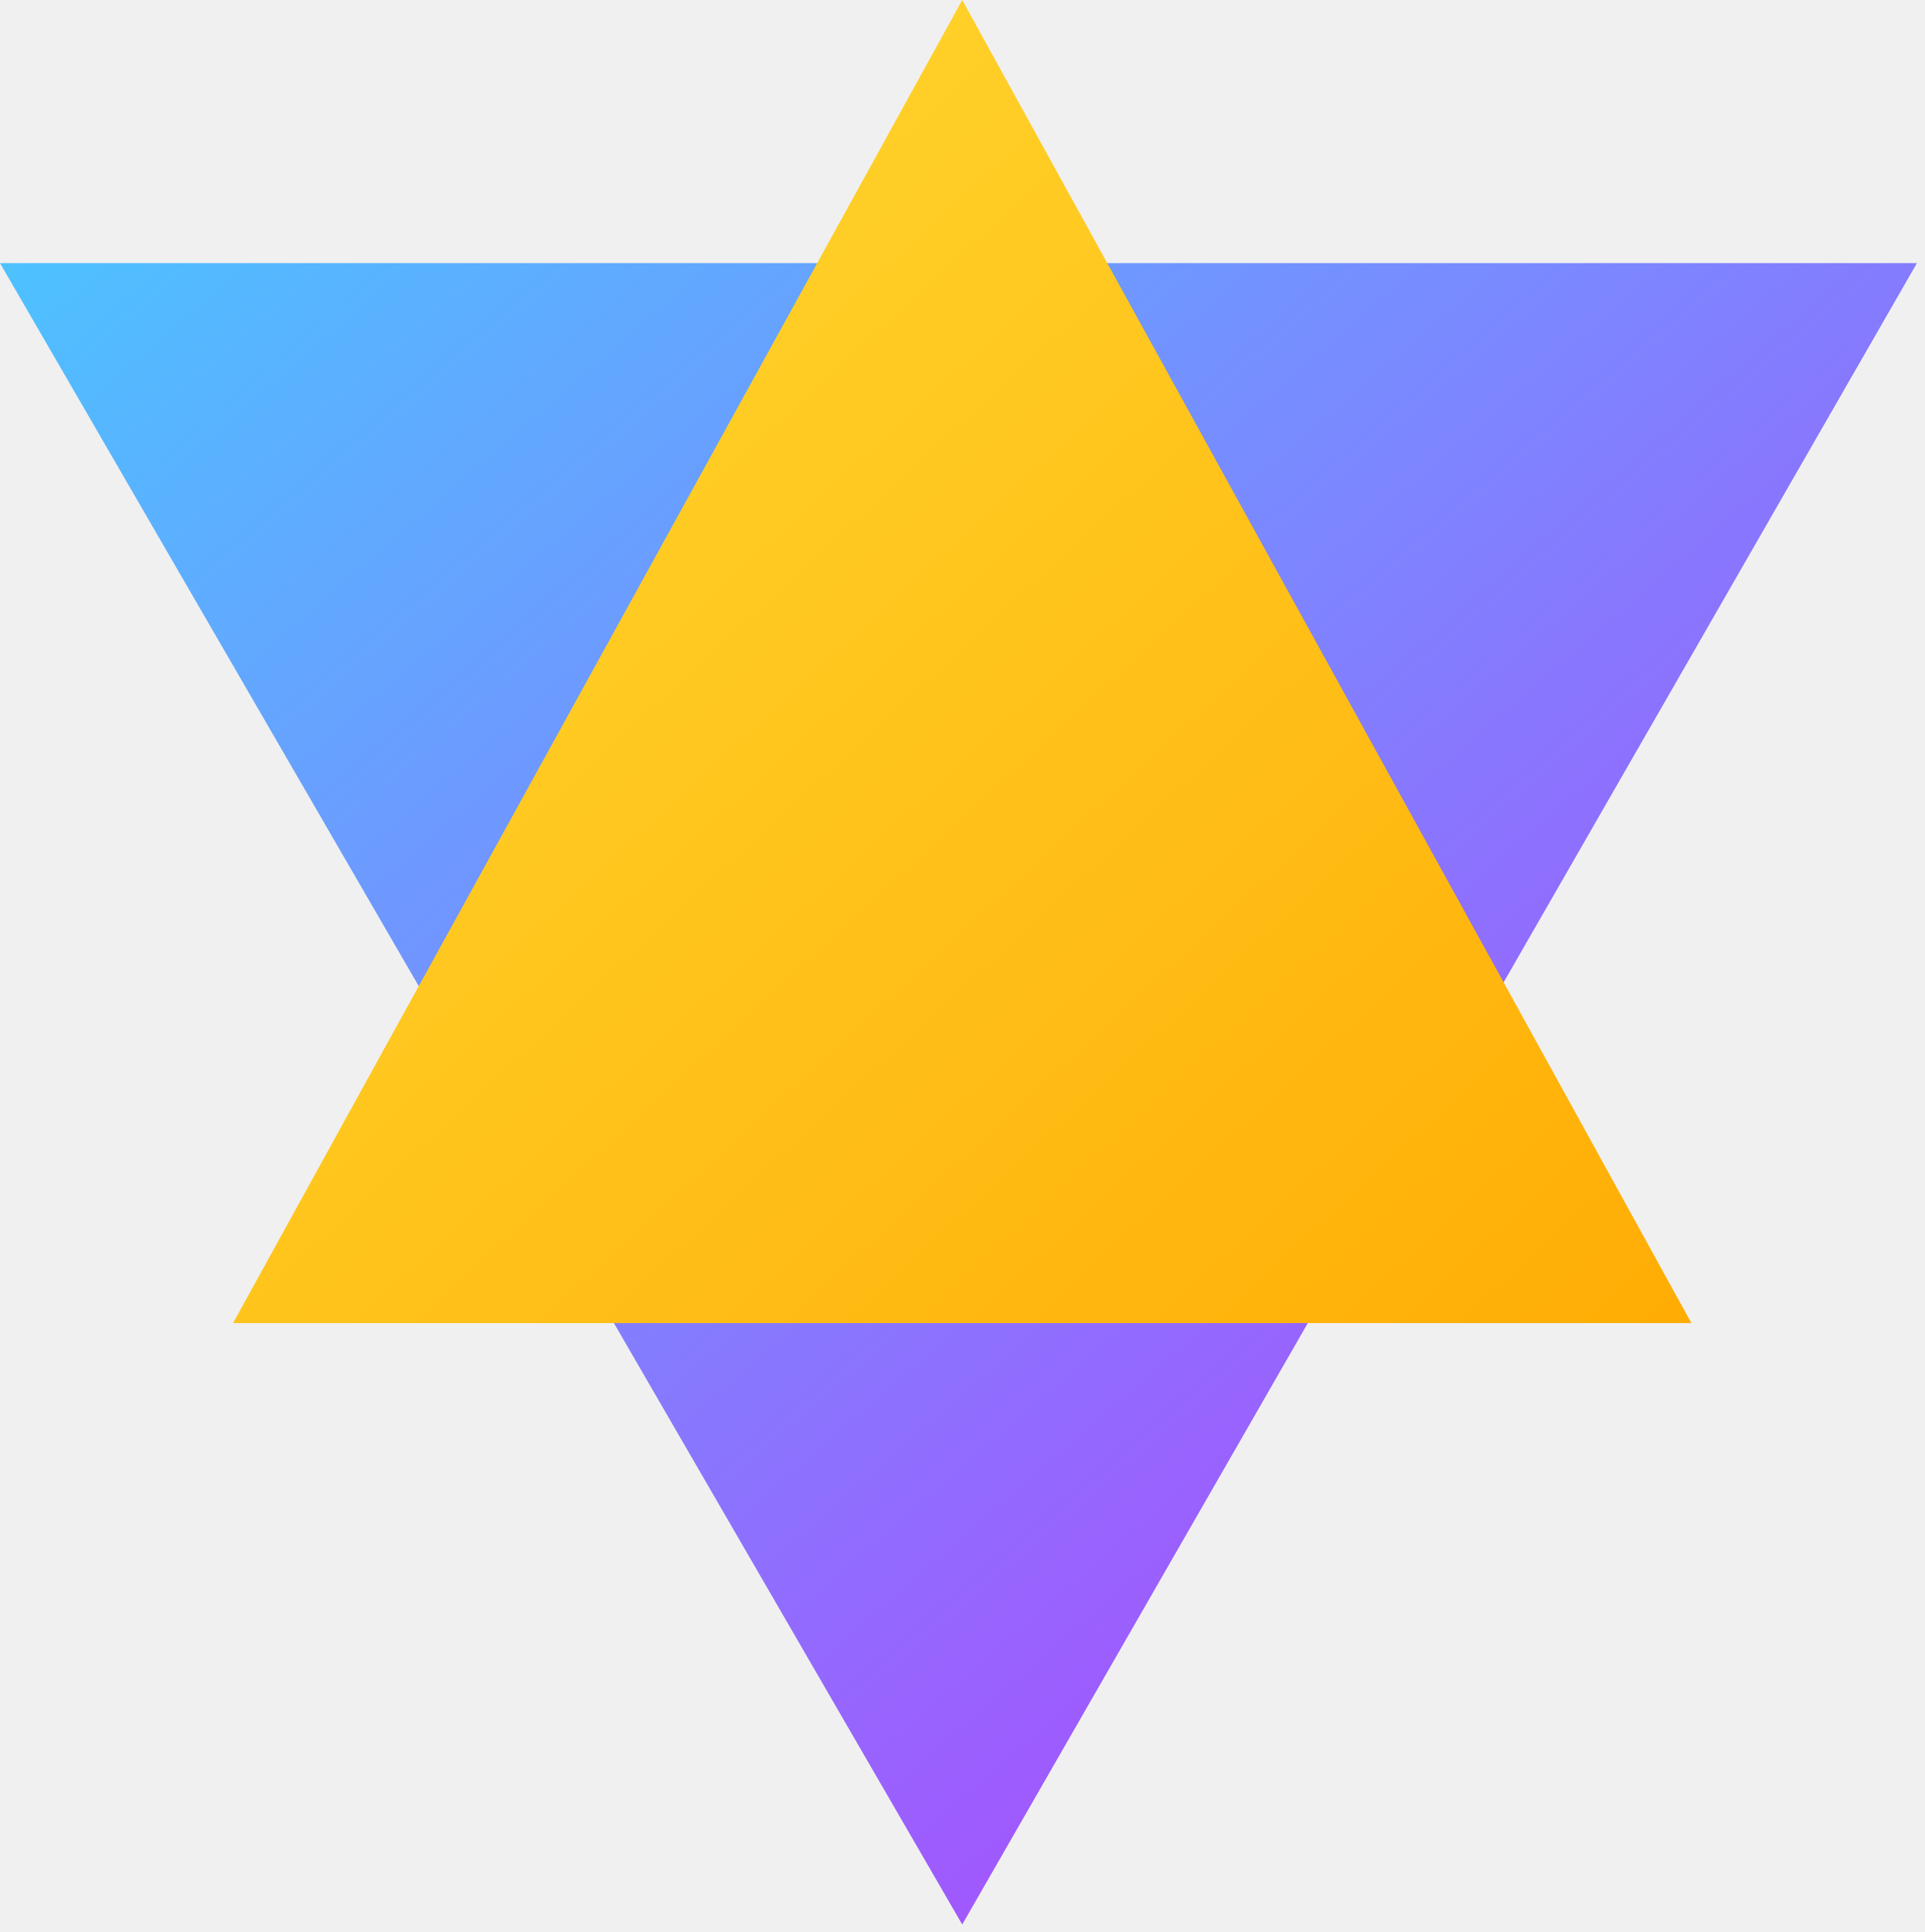
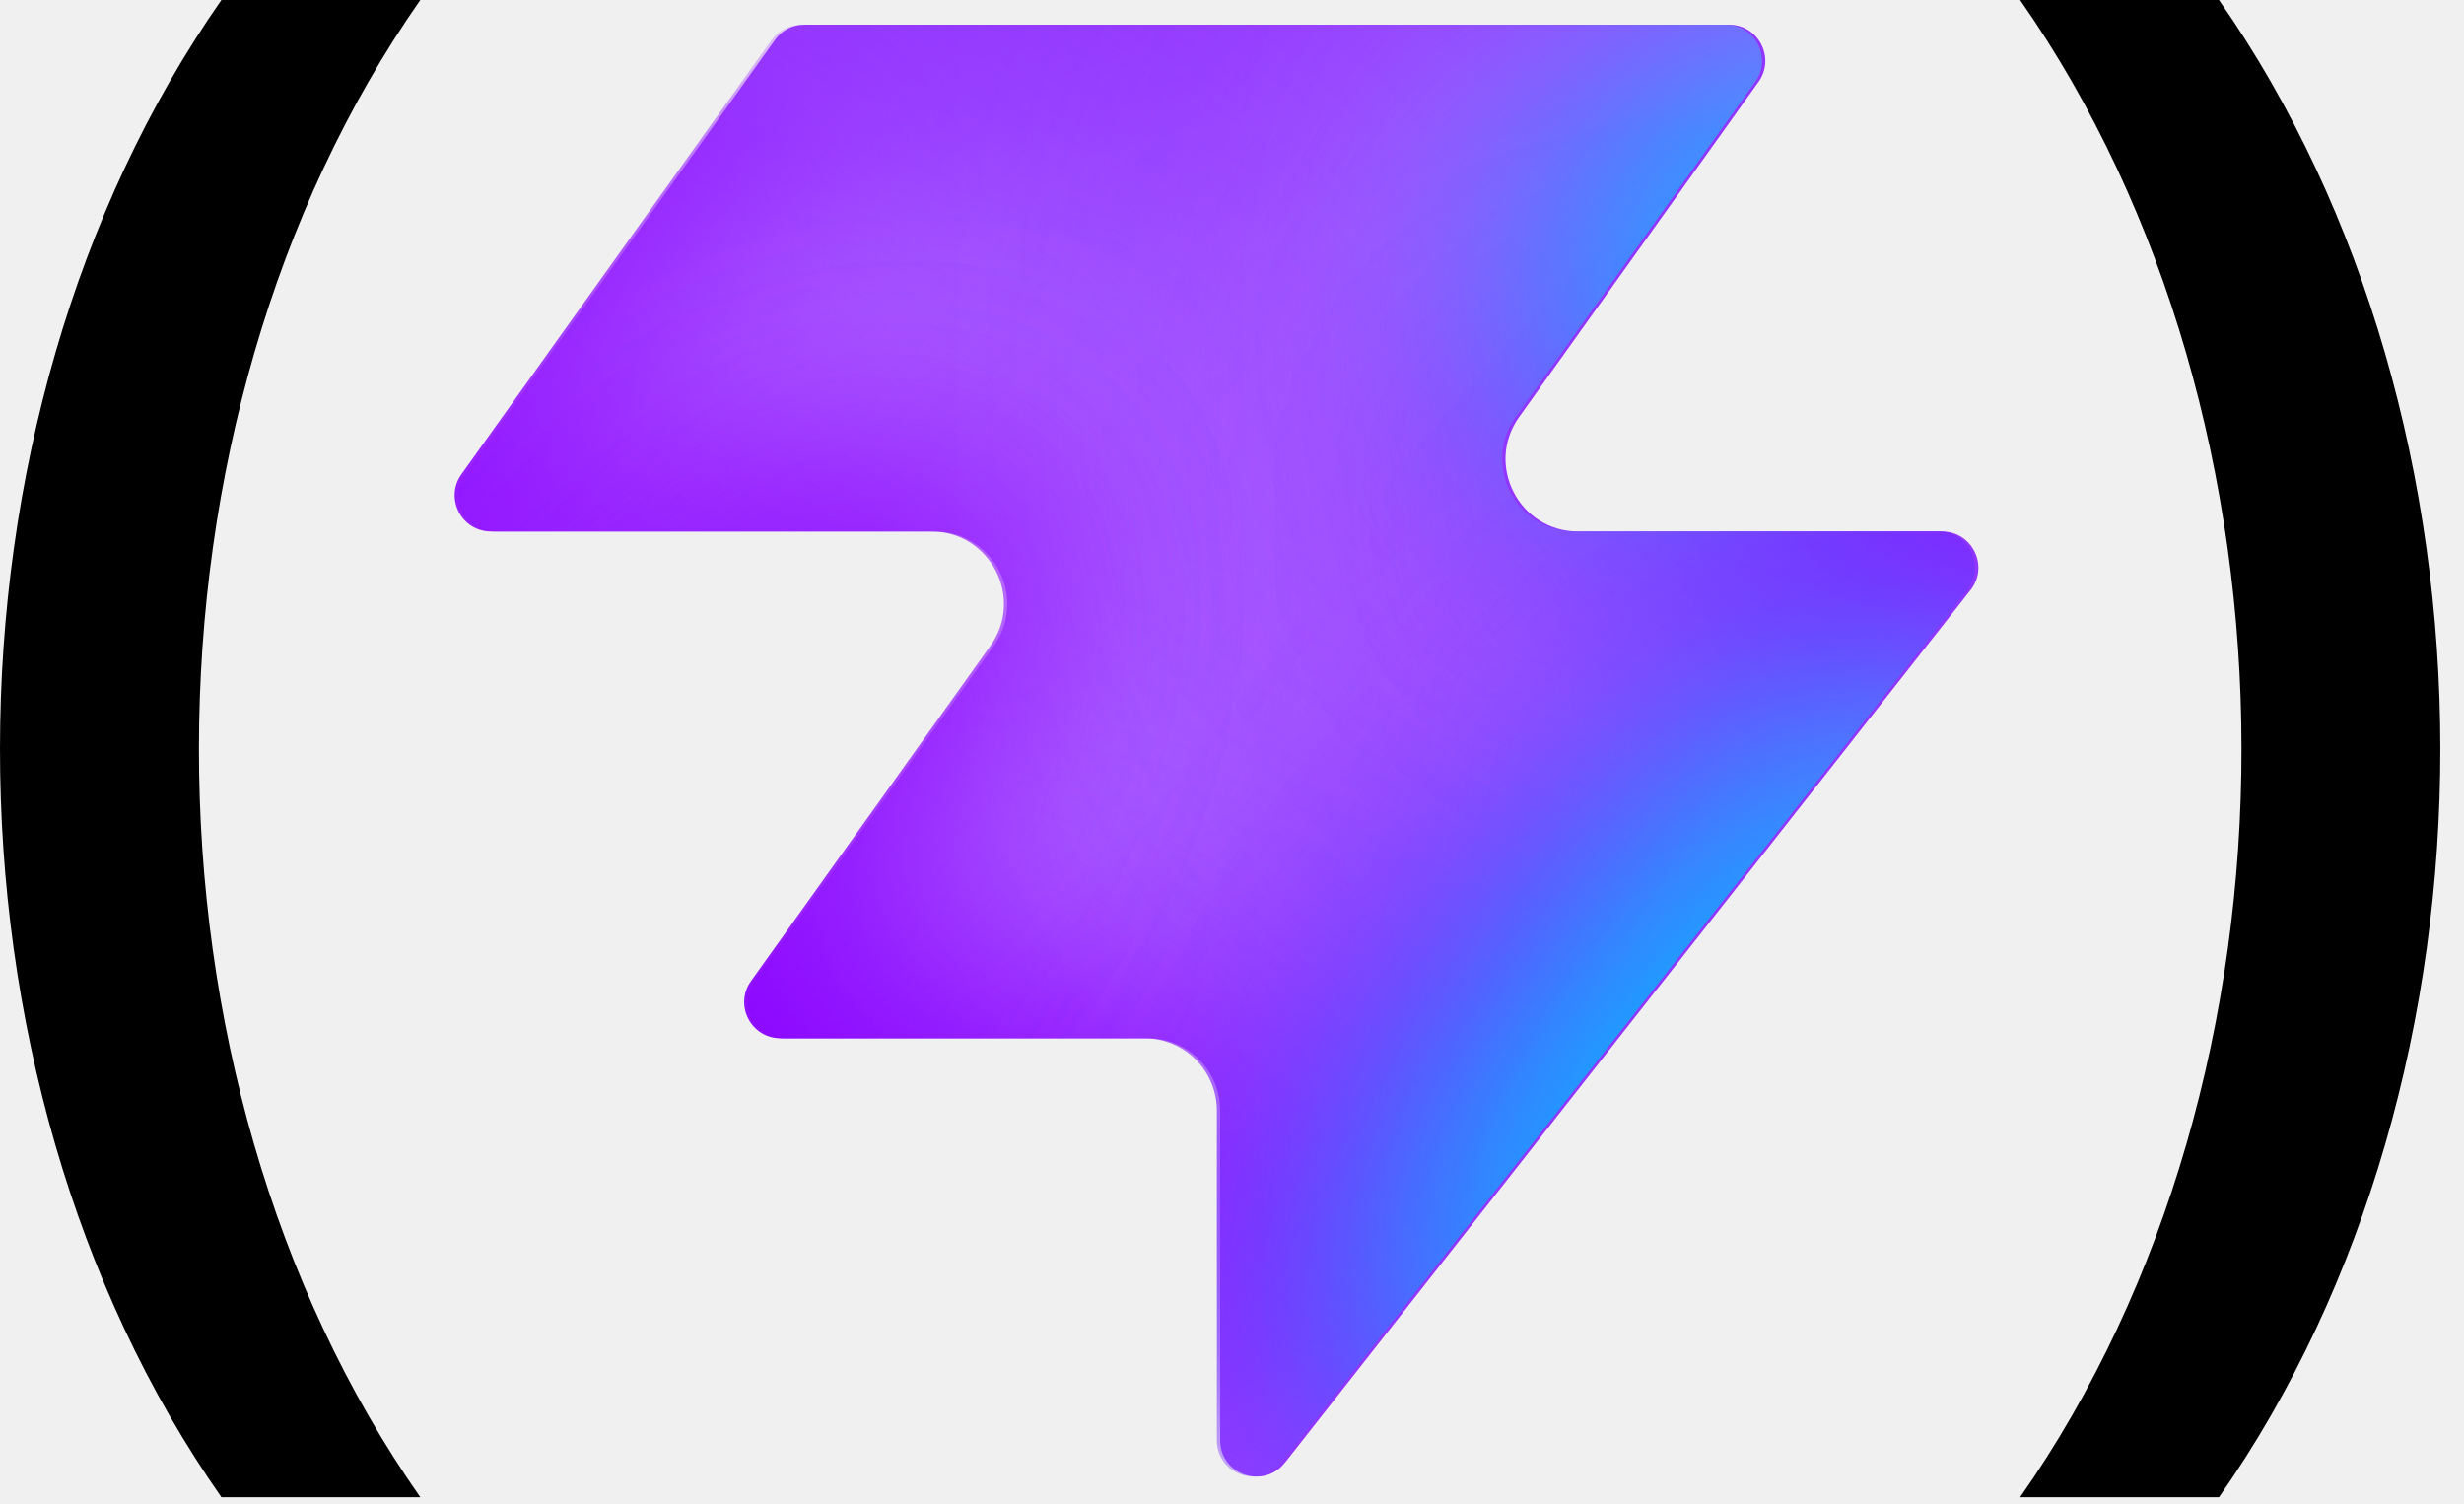
- <svg xmlns="http://www.w3.org/2000/svg" viewBox="0 0 256 257">
+ <svg xmlns="http://www.w3.org/2000/svg" width="77" height="47" fill="none" aria-labelledby="vite-logo-title" viewBox="0 0 77 47">
+   <style>.parenthesis{fill:#000}@media (prefers-color-scheme:dark){.parenthesis{fill:#fff}}</style>
+   <path fill="#9135ff" d="M40.151 45.71c-.663.844-2.02.374-2.02-.699V34.708a2.26 2.26 0 0 0-2.262-2.262H24.493c-.92 0-1.457-1.04-.92-1.788l7.479-10.471c1.07-1.498 0-3.578-1.842-3.578H15.443c-.92 0-1.456-1.04-.92-1.788l9.696-13.576c.213-.297.556-.474.92-.474h28.894c.92 0 1.456 1.04.92 1.788l-7.48 10.472c-1.07 1.497 0 3.578 1.842 3.578h11.376c.944 0 1.474 1.087.89 1.83L40.153 45.712z" />
+   <mask id="a" width="48" height="47" x="14" y="0" maskUnits="userSpaceOnUse" style="mask-type:alpha">
+     <path fill="#000" d="M40.047 45.71c-.663.843-2.02.374-2.02-.699V34.708a2.26 2.26 0 0 0-2.262-2.262H24.389c-.92 0-1.457-1.04-.92-1.788l7.479-10.472c1.07-1.497 0-3.578-1.842-3.578H15.34c-.92 0-1.456-1.04-.92-1.788l9.696-13.575c.213-.297.556-.474.92-.474H53.93c.92 0 1.456 1.04.92 1.788L47.37 13.03c-1.07 1.498 0 3.578 1.842 3.578h11.376c.944 0 1.474 1.088.89 1.831L40.049 45.712z" />
+   </mask>
+   <g mask="url(#a)">
+     <g filter="url(#b)">
+       <ellipse cx="5.508" cy="14.704" fill="#eee6ff" rx="5.508" ry="14.704" transform="rotate(269.814 20.96 11.29)scale(-1 1)" />
+     </g>
+     <g filter="url(#c)">
+       <ellipse cx="10.399" cy="29.851" fill="#eee6ff" rx="10.399" ry="29.851" transform="rotate(89.814 -16.902 -8.275)scale(1 -1)" />
+     </g>
+     <g filter="url(#d)">
+       <ellipse cx="5.508" cy="30.487" fill="#8900ff" rx="5.508" ry="30.487" transform="rotate(89.814 -19.197 -7.127)scale(1 -1)" />
+     </g>
+     <g filter="url(#e)">
+       <ellipse cx="5.508" cy="30.599" fill="#8900ff" rx="5.508" ry="30.599" transform="rotate(89.814 -25.928 4.177)scale(1 -1)" />
+     </g>
+     <g filter="url(#f)">
+       <ellipse cx="5.508" cy="30.599" fill="#8900ff" rx="5.508" ry="30.599" transform="rotate(89.814 -25.738 5.52)scale(1 -1)" />
+     </g>
+     <g filter="url(#g)">
+       <ellipse cx="14.072" cy="22.078" fill="#eee6ff" rx="14.072" ry="22.078" transform="rotate(93.35 31.245 55.578)scale(-1 1)" />
+     </g>
+     <g filter="url(#h)">
+       <ellipse cx="3.47" cy="21.501" fill="#8900ff" rx="3.47" ry="21.501" transform="rotate(89.009 35.419 55.202)scale(-1 1)" />
+     </g>
+     <g filter="url(#i)">
+       <ellipse cx="3.47" cy="21.501" fill="#8900ff" rx="3.47" ry="21.501" transform="rotate(89.009 35.419 55.202)scale(-1 1)" />
+     </g>
+     <g filter="url(#j)">
+       <ellipse cx="14.592" cy="9.743" fill="#8900ff" rx="4.407" ry="29.108" transform="rotate(39.51 14.592 9.743)" />
+     </g>
+     <g filter="url(#k)">
+       <ellipse cx="61.728" cy="-5.321" fill="#8900ff" rx="4.407" ry="29.108" transform="rotate(37.892 61.728 -5.32)" />
+     </g>
+     <g filter="url(#l)">
+       <ellipse cx="55.618" cy="7.104" fill="#00c2ff" rx="5.971" ry="9.665" transform="rotate(37.892 55.618 7.104)" />
+     </g>
+     <g filter="url(#m)">
+       <ellipse cx="12.326" cy="39.103" fill="#8900ff" rx="4.407" ry="29.108" transform="rotate(37.892 12.326 39.103)" />
+     </g>
+     <g filter="url(#n)">
+       <ellipse cx="12.326" cy="39.103" fill="#8900ff" rx="4.407" ry="29.108" transform="rotate(37.892 12.326 39.103)" />
+     </g>
+     <g filter="url(#o)">
+       <ellipse cx="49.857" cy="30.678" fill="#8900ff" rx="4.407" ry="29.108" transform="rotate(37.892 49.857 30.678)" />
+     </g>
+     <g filter="url(#p)">
+       <ellipse cx="52.623" cy="33.171" fill="#00c2ff" rx="5.971" ry="15.297" transform="rotate(37.892 52.623 33.17)" />
+     </g>
+   </g>
+   <path d="M6.919 0c-9.198 13.166-9.252 33.575 0 46.789h6.215c-9.25-13.214-9.196-33.623 0-46.789zm62.424 0h-6.215c9.198 13.166 9.252 33.575 0 46.789h6.215c9.25-13.214 9.196-33.623 0-46.789" class="parenthesis" />
  <defs>
-     <linearGradient id="a" x1="-10%" y1="-10%" x2="100%" y2="100%">
-       <stop offset="0" stop-color="#41D1FF" />
-       <stop offset="1" stop-color="#BD34FE" />
-     </linearGradient>
-     <linearGradient id="b" x1="-40%" y1="-40%" x2="110%" y2="110%">
-       <stop offset="0" stop-color="#FFEA83" />
-       <stop offset=".25" stop-color="#FFDD35" />
-       <stop offset="1" stop-color="#FFA800" />
-     </linearGradient>
+     <filter id="b" width="60.045" height="41.654" x="-5.564" y="16.92" color-interpolation-filters="sRGB" filterUnits="userSpaceOnUse">
+       <feFlood flood-opacity="0" result="BackgroundImageFix" />
+       <feBlend in="SourceGraphic" in2="BackgroundImageFix" result="shape" />
+       <feGaussianBlur result="effect1_foregroundBlur_2002_17286" stdDeviation="7.659" />
+     </filter>
+     <filter id="c" width="90.34" height="51.437" x="-40.407" y="-6.762" color-interpolation-filters="sRGB" filterUnits="userSpaceOnUse">
+       <feFlood flood-opacity="0" result="BackgroundImageFix" />
+       <feBlend in="SourceGraphic" in2="BackgroundImageFix" result="shape" />
+       <feGaussianBlur result="effect1_foregroundBlur_2002_17286" stdDeviation="7.659" />
+     </filter>
+     <filter id="d" width="79.355" height="29.4" x="-35.435" y="2.801" color-interpolation-filters="sRGB" filterUnits="userSpaceOnUse">
+       <feFlood flood-opacity="0" result="BackgroundImageFix" />
+       <feBlend in="SourceGraphic" in2="BackgroundImageFix" result="shape" />
+       <feGaussianBlur result="effect1_foregroundBlur_2002_17286" stdDeviation="4.596" />
+     </filter>
+     <filter id="e" width="79.579" height="29.4" x="-30.84" y="20.8" color-interpolation-filters="sRGB" filterUnits="userSpaceOnUse">
+       <feFlood flood-opacity="0" result="BackgroundImageFix" />
+       <feBlend in="SourceGraphic" in2="BackgroundImageFix" result="shape" />
+       <feGaussianBlur result="effect1_foregroundBlur_2002_17286" stdDeviation="4.596" />
+     </filter>
+     <filter id="f" width="79.579" height="29.4" x="-29.307" y="21.949" color-interpolation-filters="sRGB" filterUnits="userSpaceOnUse">
+       <feFlood flood-opacity="0" result="BackgroundImageFix" />
+       <feBlend in="SourceGraphic" in2="BackgroundImageFix" result="shape" />
+       <feGaussianBlur result="effect1_foregroundBlur_2002_17286" stdDeviation="4.596" />
+     </filter>
+     <filter id="g" width="74.749" height="58.852" x="29.961" y="-17.13" color-interpolation-filters="sRGB" filterUnits="userSpaceOnUse">
+       <feFlood flood-opacity="0" result="BackgroundImageFix" />
+       <feBlend in="SourceGraphic" in2="BackgroundImageFix" result="shape" />
+       <feGaussianBlur result="effect1_foregroundBlur_2002_17286" stdDeviation="7.659" />
+     </filter>
+     <filter id="h" width="61.377" height="25.362" x="37.754" y="3.055" color-interpolation-filters="sRGB" filterUnits="userSpaceOnUse">
+       <feFlood flood-opacity="0" result="BackgroundImageFix" />
+       <feBlend in="SourceGraphic" in2="BackgroundImageFix" result="shape" />
+       <feGaussianBlur result="effect1_foregroundBlur_2002_17286" stdDeviation="4.596" />
+     </filter>
+     <filter id="i" width="61.377" height="25.362" x="37.754" y="3.055" color-interpolation-filters="sRGB" filterUnits="userSpaceOnUse">
+       <feFlood flood-opacity="0" result="BackgroundImageFix" />
+       <feBlend in="SourceGraphic" in2="BackgroundImageFix" result="shape" />
+       <feGaussianBlur result="effect1_foregroundBlur_2002_17286" stdDeviation="4.596" />
+     </filter>
+     <filter id="j" width="56.045" height="63.649" x="-13.43" y="-22.082" color-interpolation-filters="sRGB" filterUnits="userSpaceOnUse">
+       <feFlood flood-opacity="0" result="BackgroundImageFix" />
+       <feBlend in="SourceGraphic" in2="BackgroundImageFix" result="shape" />
+       <feGaussianBlur result="effect1_foregroundBlur_2002_17286" stdDeviation="4.596" />
+     </filter>
+     <filter id="k" width="54.814" height="64.646" x="34.321" y="-37.644" color-interpolation-filters="sRGB" filterUnits="userSpaceOnUse">
+       <feFlood flood-opacity="0" result="BackgroundImageFix" />
+       <feBlend in="SourceGraphic" in2="BackgroundImageFix" result="shape" />
+       <feGaussianBlur result="effect1_foregroundBlur_2002_17286" stdDeviation="4.596" />
+     </filter>
+     <filter id="l" width="33.541" height="35.313" x="38.847" y="-10.552" color-interpolation-filters="sRGB" filterUnits="userSpaceOnUse">
+       <feFlood flood-opacity="0" result="BackgroundImageFix" />
+       <feBlend in="SourceGraphic" in2="BackgroundImageFix" result="shape" />
+       <feGaussianBlur result="effect1_foregroundBlur_2002_17286" stdDeviation="4.596" />
+     </filter>
+     <filter id="m" width="54.814" height="64.646" x="-15.081" y="6.78" color-interpolation-filters="sRGB" filterUnits="userSpaceOnUse">
+       <feFlood flood-opacity="0" result="BackgroundImageFix" />
+       <feBlend in="SourceGraphic" in2="BackgroundImageFix" result="shape" />
+       <feGaussianBlur result="effect1_foregroundBlur_2002_17286" stdDeviation="4.596" />
+     </filter>
+     <filter id="n" width="54.814" height="64.646" x="-15.081" y="6.78" color-interpolation-filters="sRGB" filterUnits="userSpaceOnUse">
+       <feFlood flood-opacity="0" result="BackgroundImageFix" />
+       <feBlend in="SourceGraphic" in2="BackgroundImageFix" result="shape" />
+       <feGaussianBlur result="effect1_foregroundBlur_2002_17286" stdDeviation="4.596" />
+     </filter>
+     <filter id="o" width="54.814" height="64.646" x="22.45" y="-1.645" color-interpolation-filters="sRGB" filterUnits="userSpaceOnUse">
+       <feFlood flood-opacity="0" result="BackgroundImageFix" />
+       <feBlend in="SourceGraphic" in2="BackgroundImageFix" result="shape" />
+       <feGaussianBlur result="effect1_foregroundBlur_2002_17286" stdDeviation="4.596" />
+     </filter>
+     <filter id="p" width="39.409" height="43.623" x="32.919" y="11.36" color-interpolation-filters="sRGB" filterUnits="userSpaceOnUse">
+       <feFlood flood-opacity="0" result="BackgroundImageFix" />
+       <feBlend in="SourceGraphic" in2="BackgroundImageFix" result="shape" />
+       <feGaussianBlur result="effect1_foregroundBlur_2002_17286" stdDeviation="4.596" />
+     </filter>
  </defs>
-   <path fill="url(#a)" d="M255 35L128 256 0 35z" />
-   <path fill="url(#b)" d="M128 0L31 176h194z" />
</svg>
